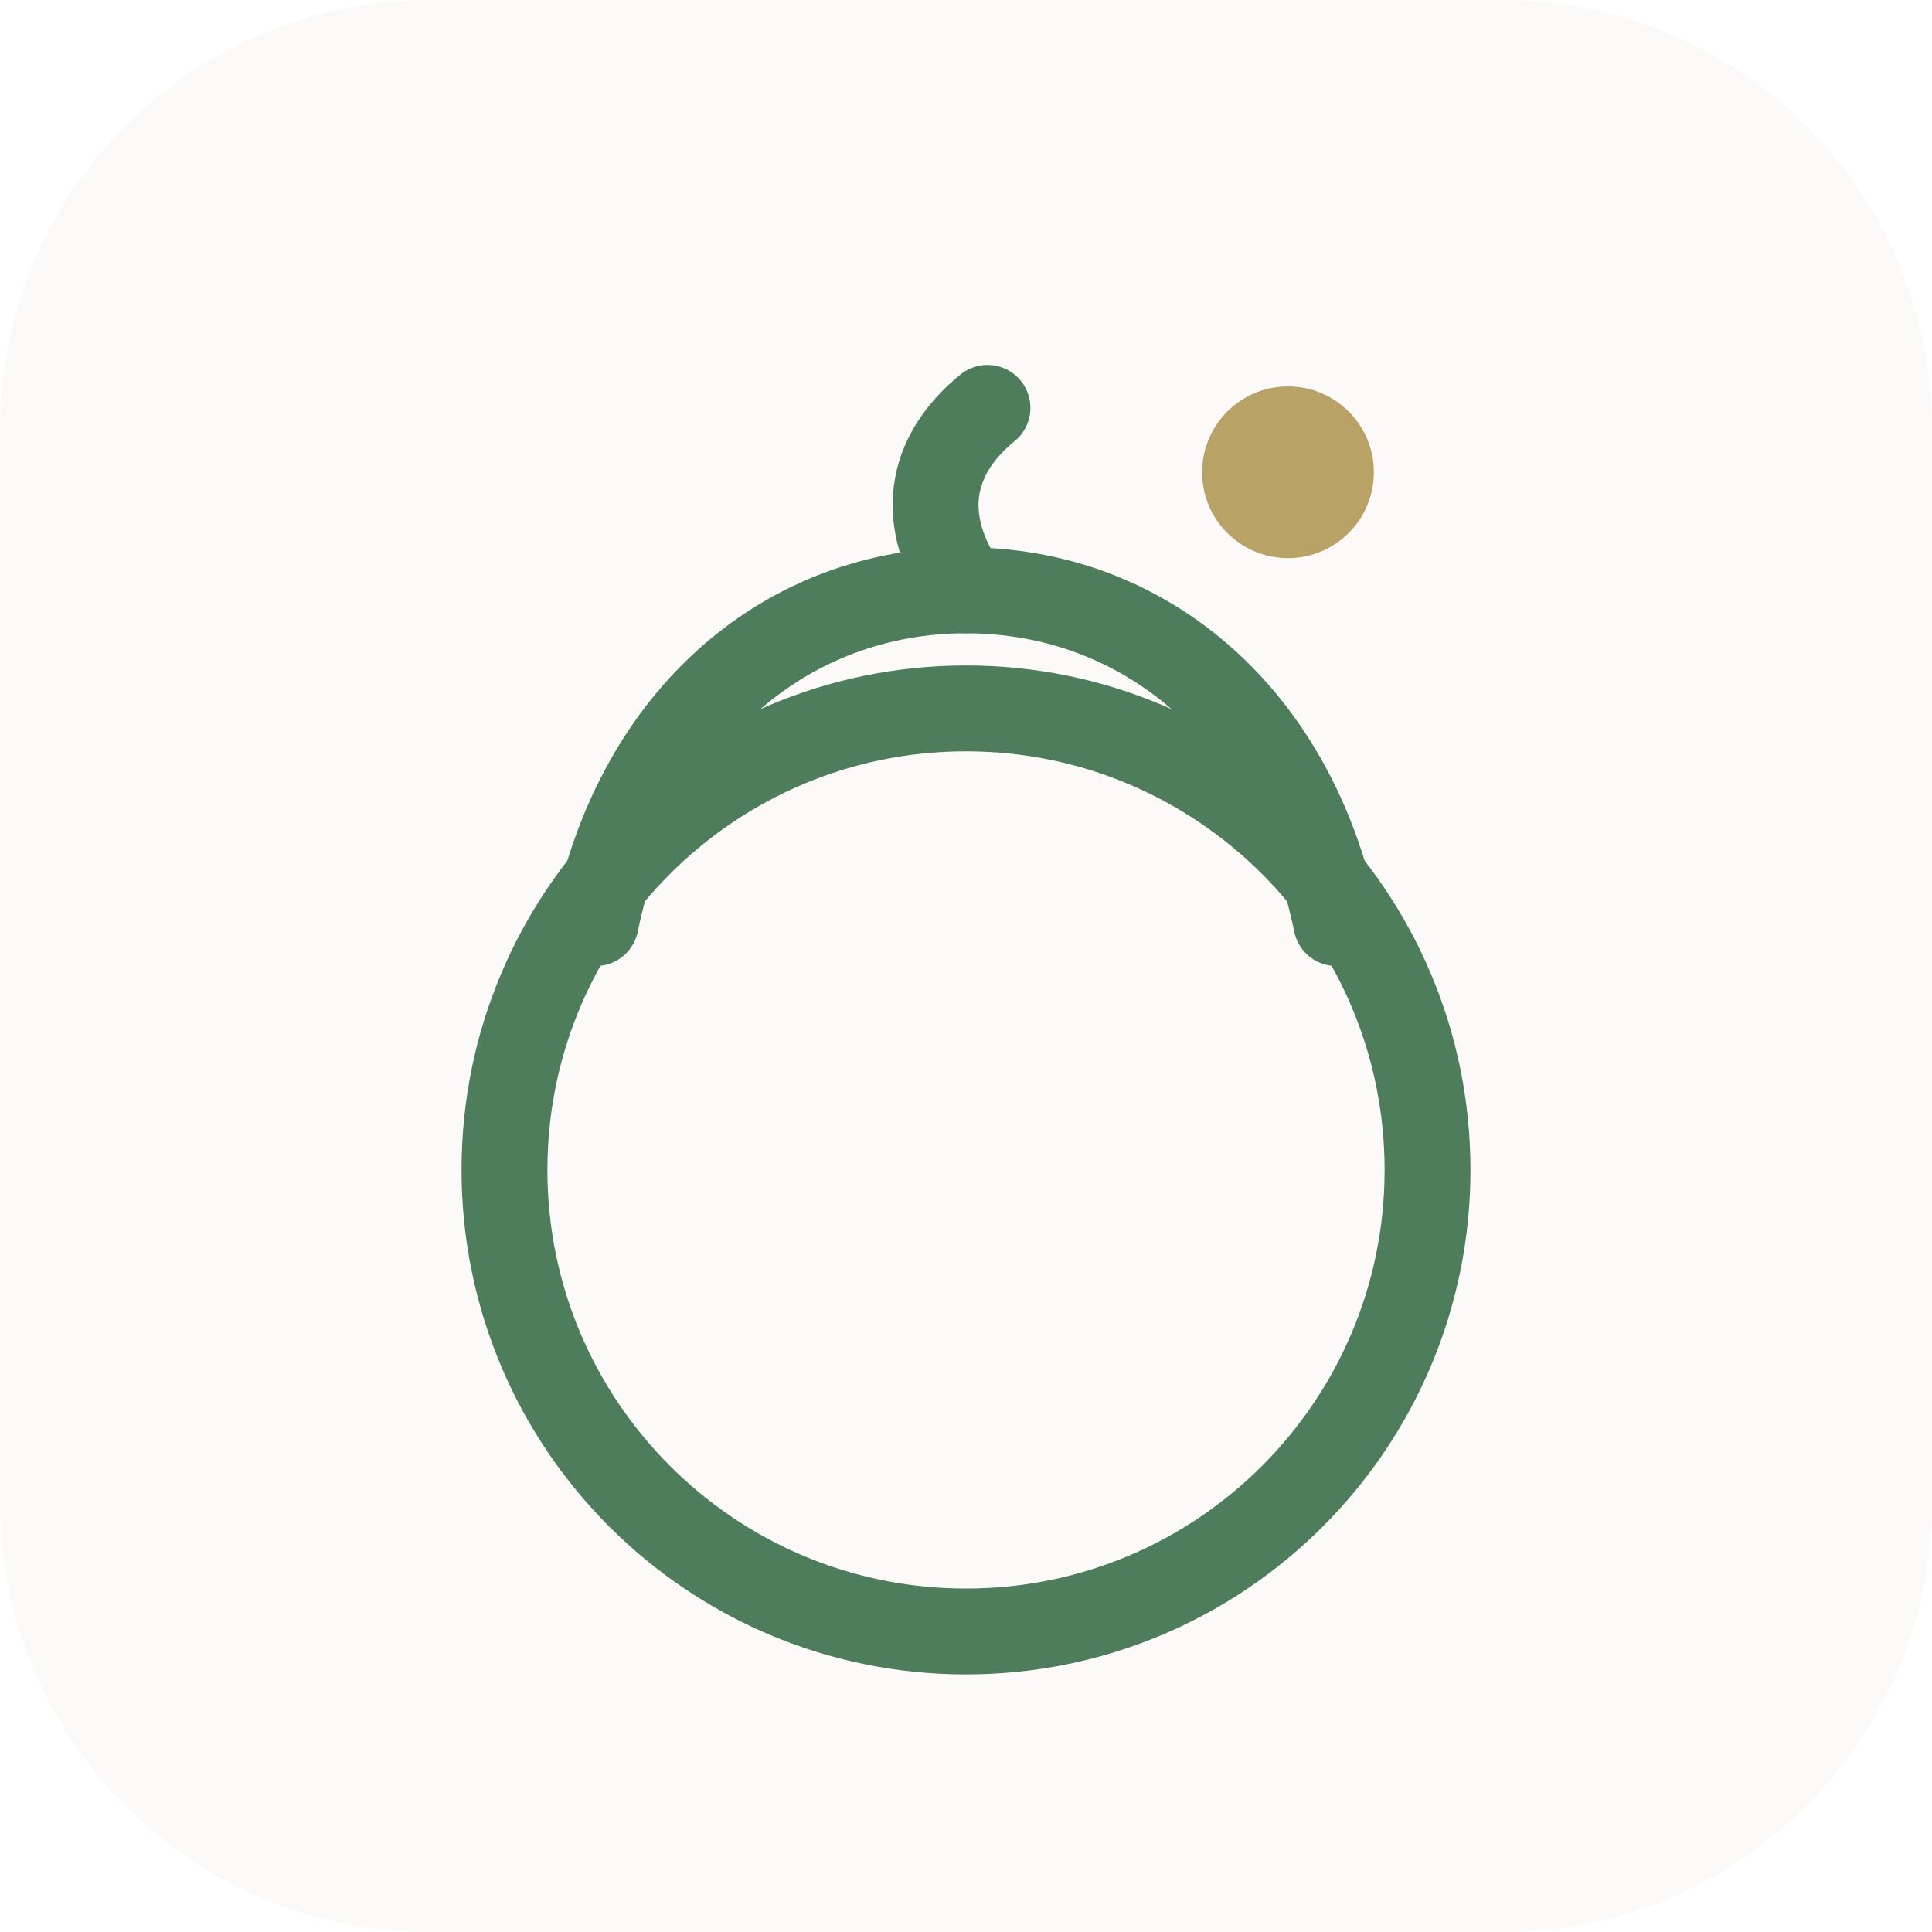
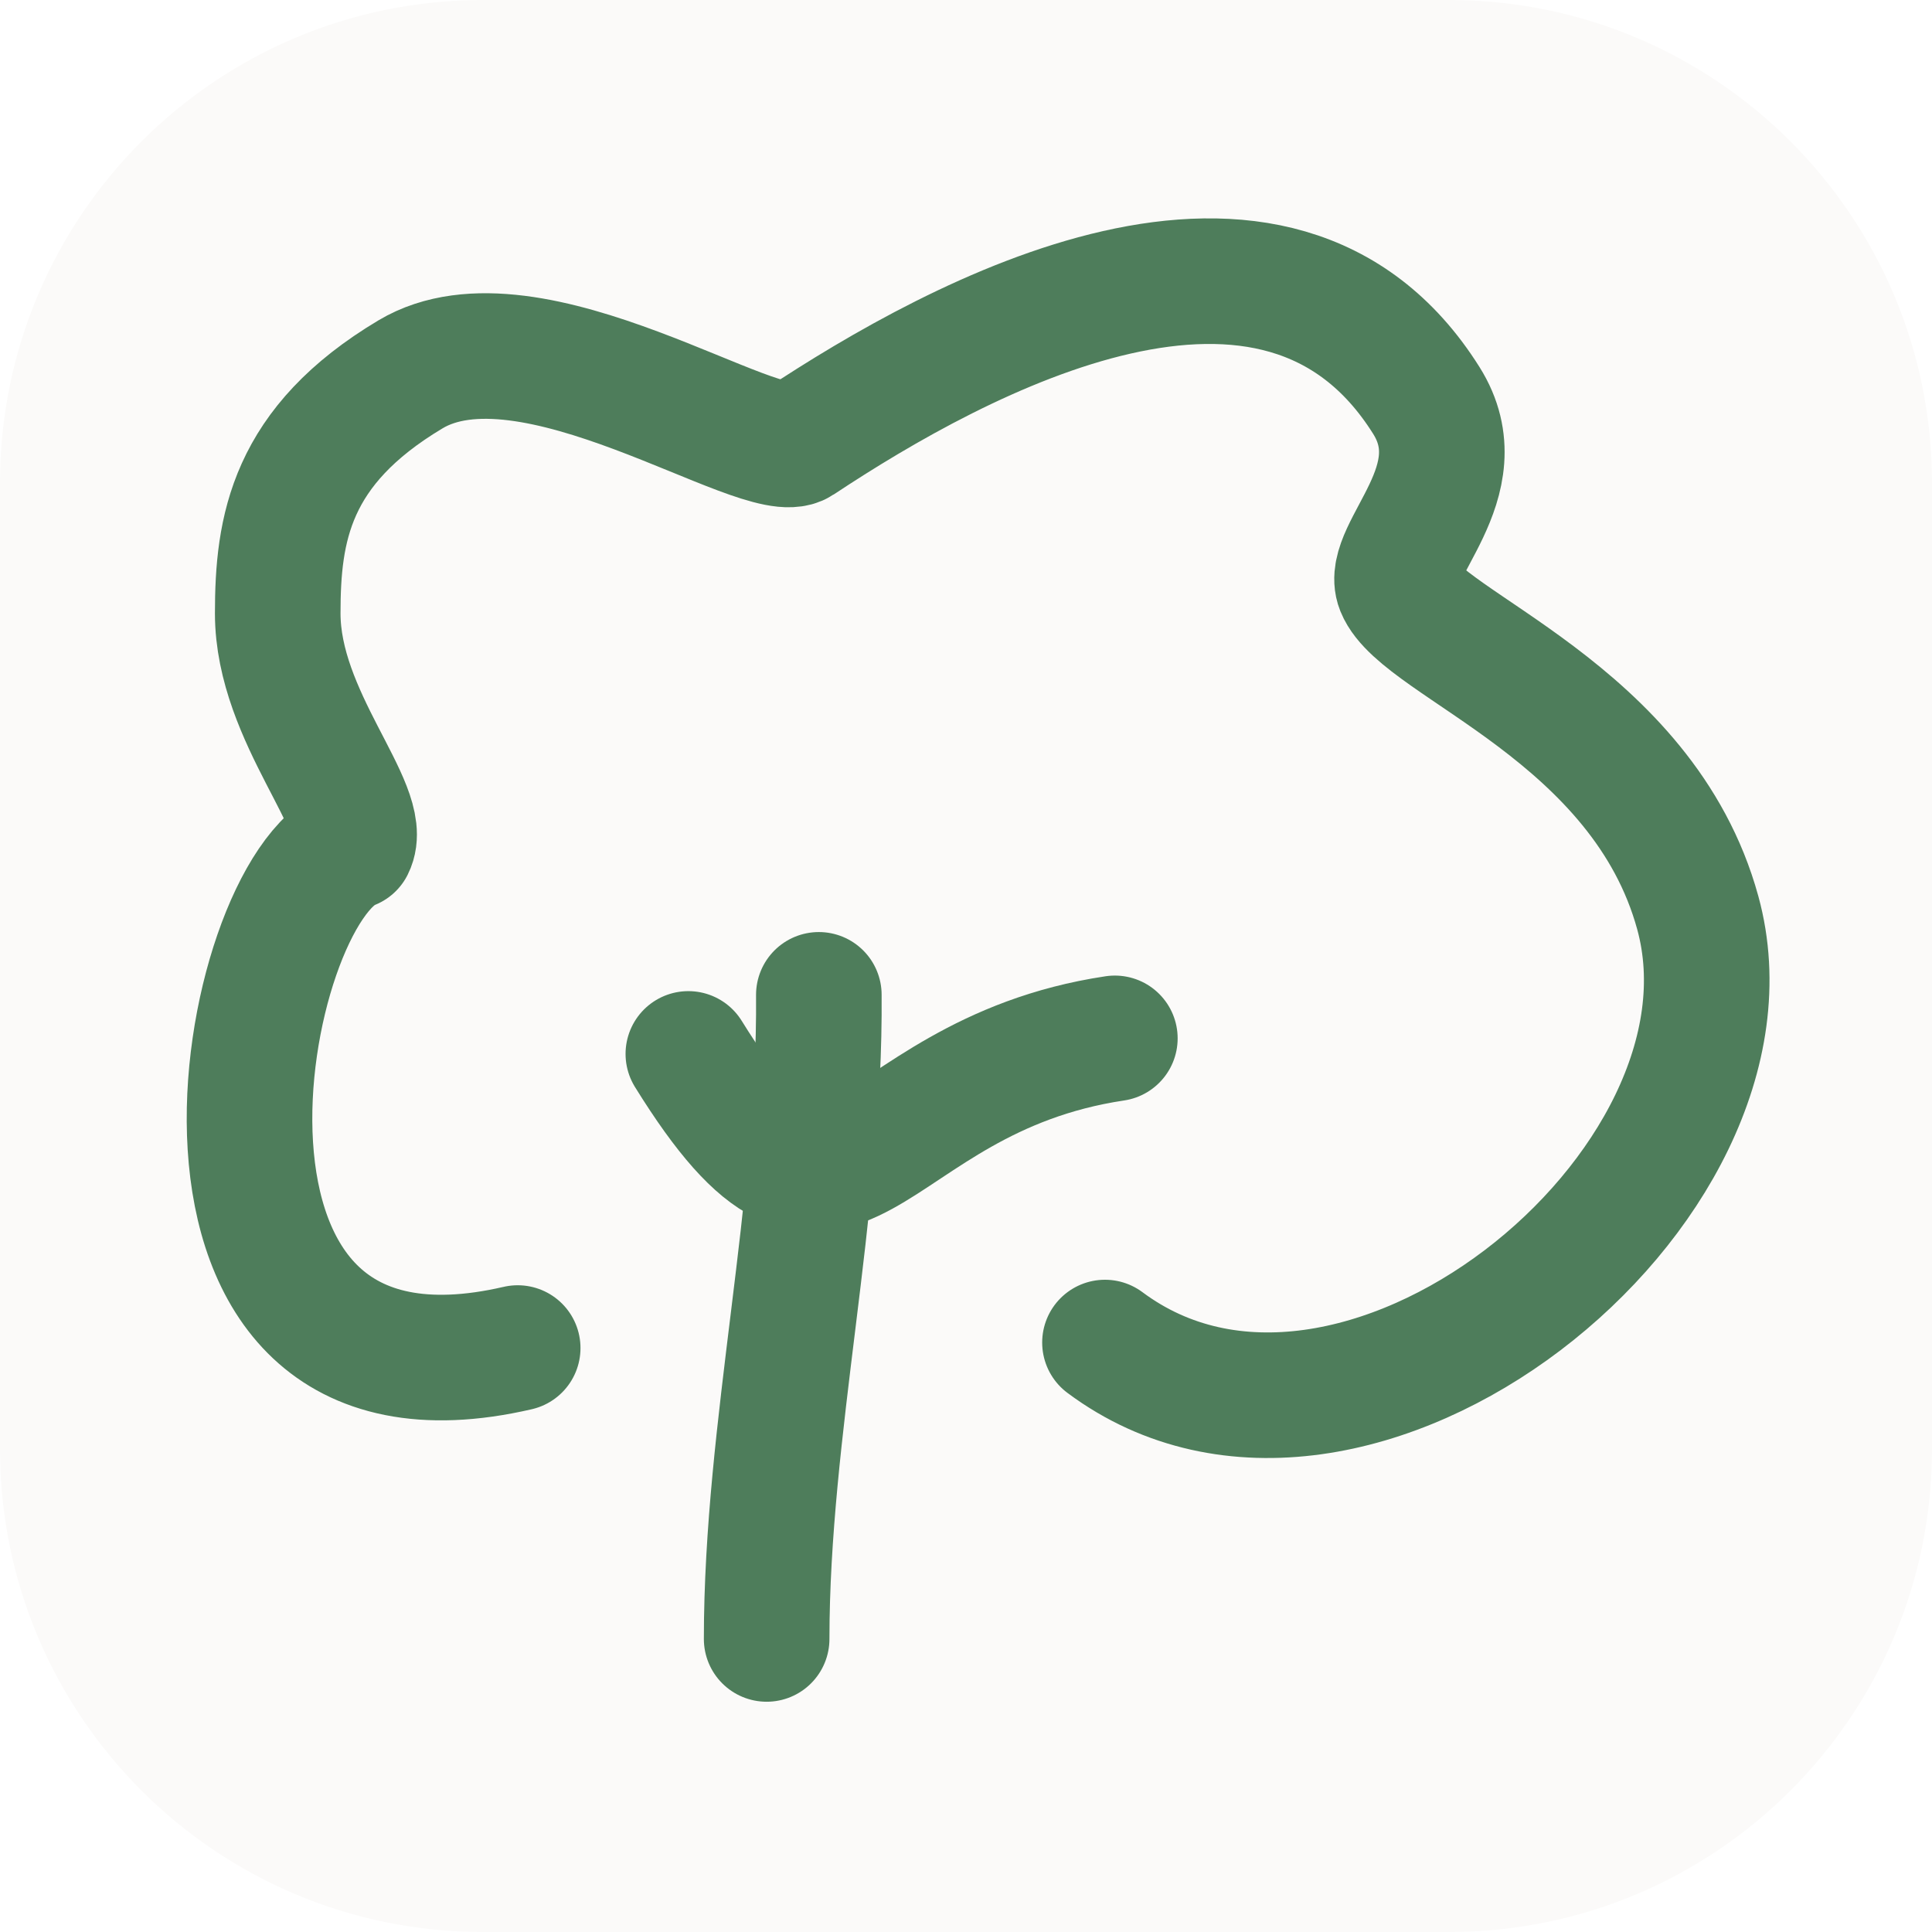
- <svg xmlns="http://www.w3.org/2000/svg" viewBox="0 0 180 180" fill="none" shape-rendering="geometricPrecision">
-   <rect width="180" height="180" rx="40" fill="#FBFAF9" />
-   <circle cx="90" cy="109" r="43" stroke="#4E7D5B" stroke-width="8" />
-   <path d="M55.5 86C59.5 66.5 73.5 55 90 55C106.5 55 120.5 66.5 124.5 86" stroke="#4E7D5B" stroke-width="8" stroke-linecap="round" />
-   <path d="M90 55C85.5 48.5 86.5 42.5 92 38" stroke="#4E7D5B" stroke-width="8" stroke-linecap="round" />
-   <circle cx="120" cy="44" r="8" fill="#B9A266" />
+ <svg xmlns="http://www.w3.org/2000/svg" viewBox="0 0 400 400" fill="none" shape-rendering="geometricPrecision">
+   <rect width="400" height="400" rx="100" fill="#FBFAF9" />
+   <path d="M169.531 205.971C169.9 250.26 158.727 295.875 158.727 339.327" stroke="#4E7D5B" stroke-width="26" stroke-linecap="round" stroke-linejoin="round" />
+   <path d="M142.515 218.203C174.341 269.584 177.176 223.024 230.819 214.982" stroke="#4E7D5B" stroke-width="26" stroke-linecap="round" stroke-linejoin="round" />
+   <path d="M107.184 279.098C28.738 297.278 49.499 184 72.775 175.295C76.763 167.362 57.5 148.575 57.5 127C57.5 109.5 60.117 92.35 84.998 77.5C109.88 62.65 157.811 96.597 165.498 91.5C198.614 69.545 264.394 33.721 295.3 82.898C305.927 99.802 286.54 114.155 289.567 121.683C294.323 133.513 340.147 147.555 351.508 188.982C367.144 246.008 280.055 316.208 228.771 277.959" stroke="#4E7D5B" stroke-width="26" stroke-linecap="round" stroke-linejoin="round" />
</svg>
